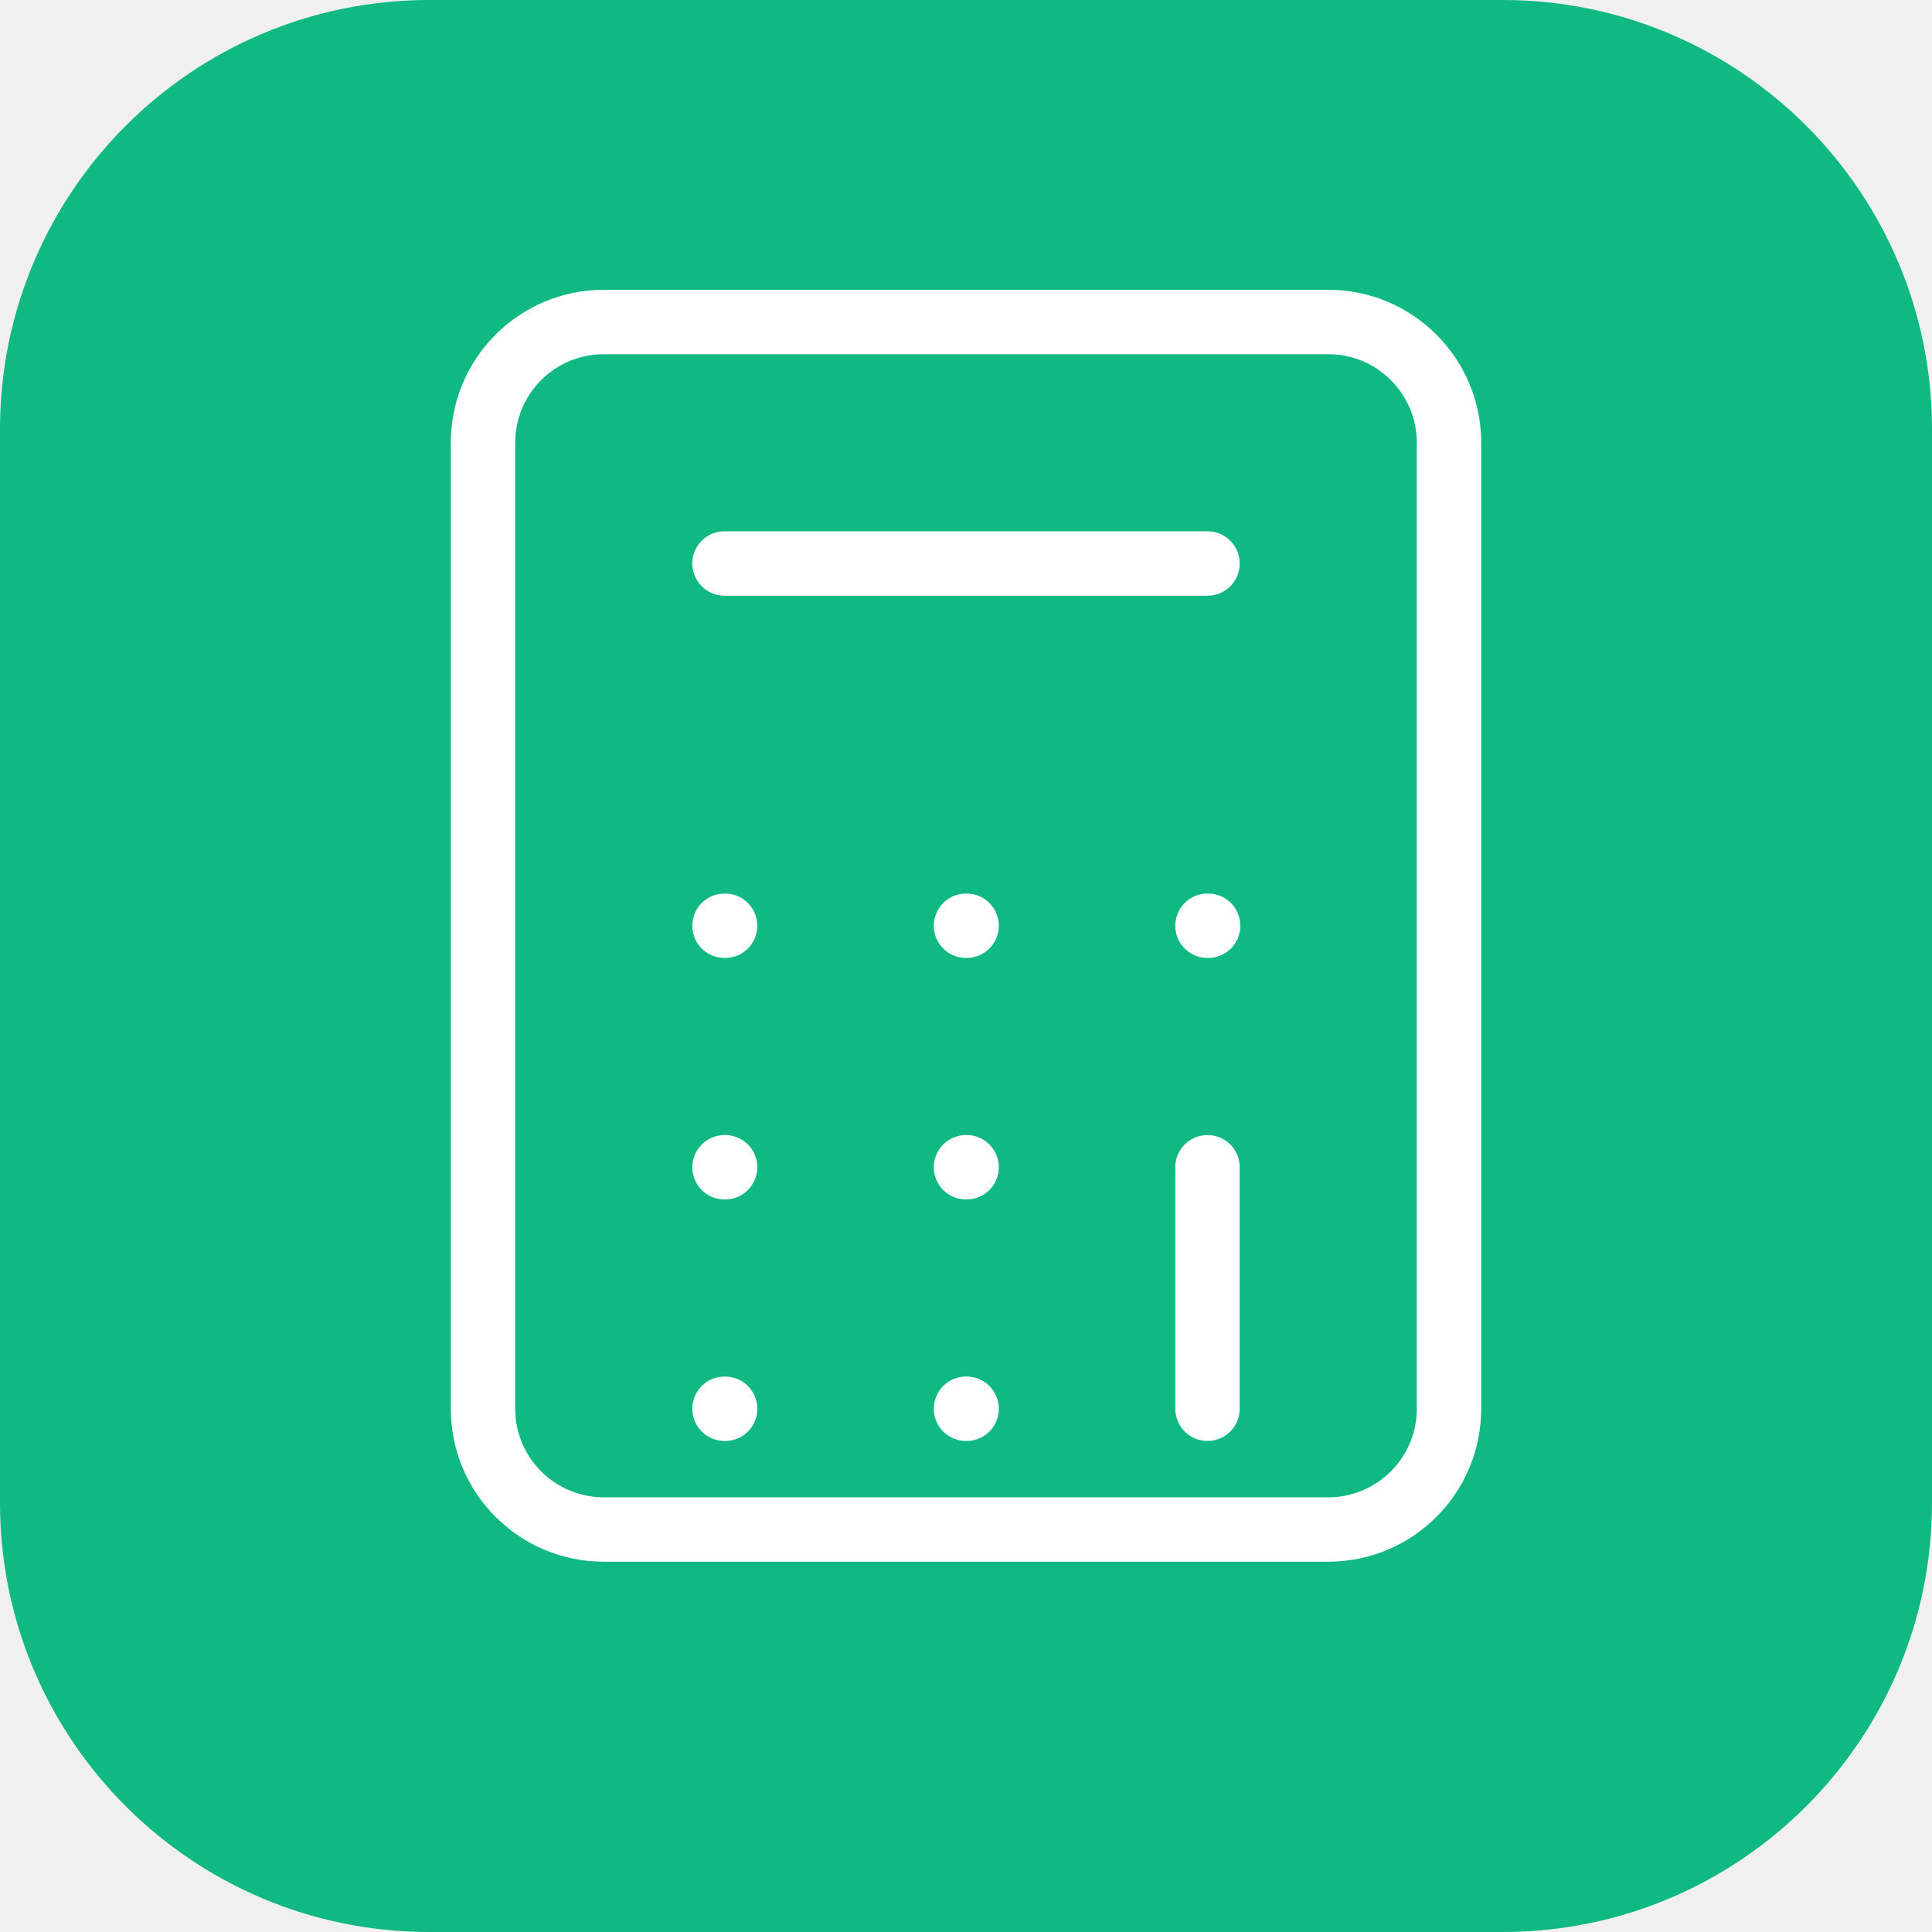
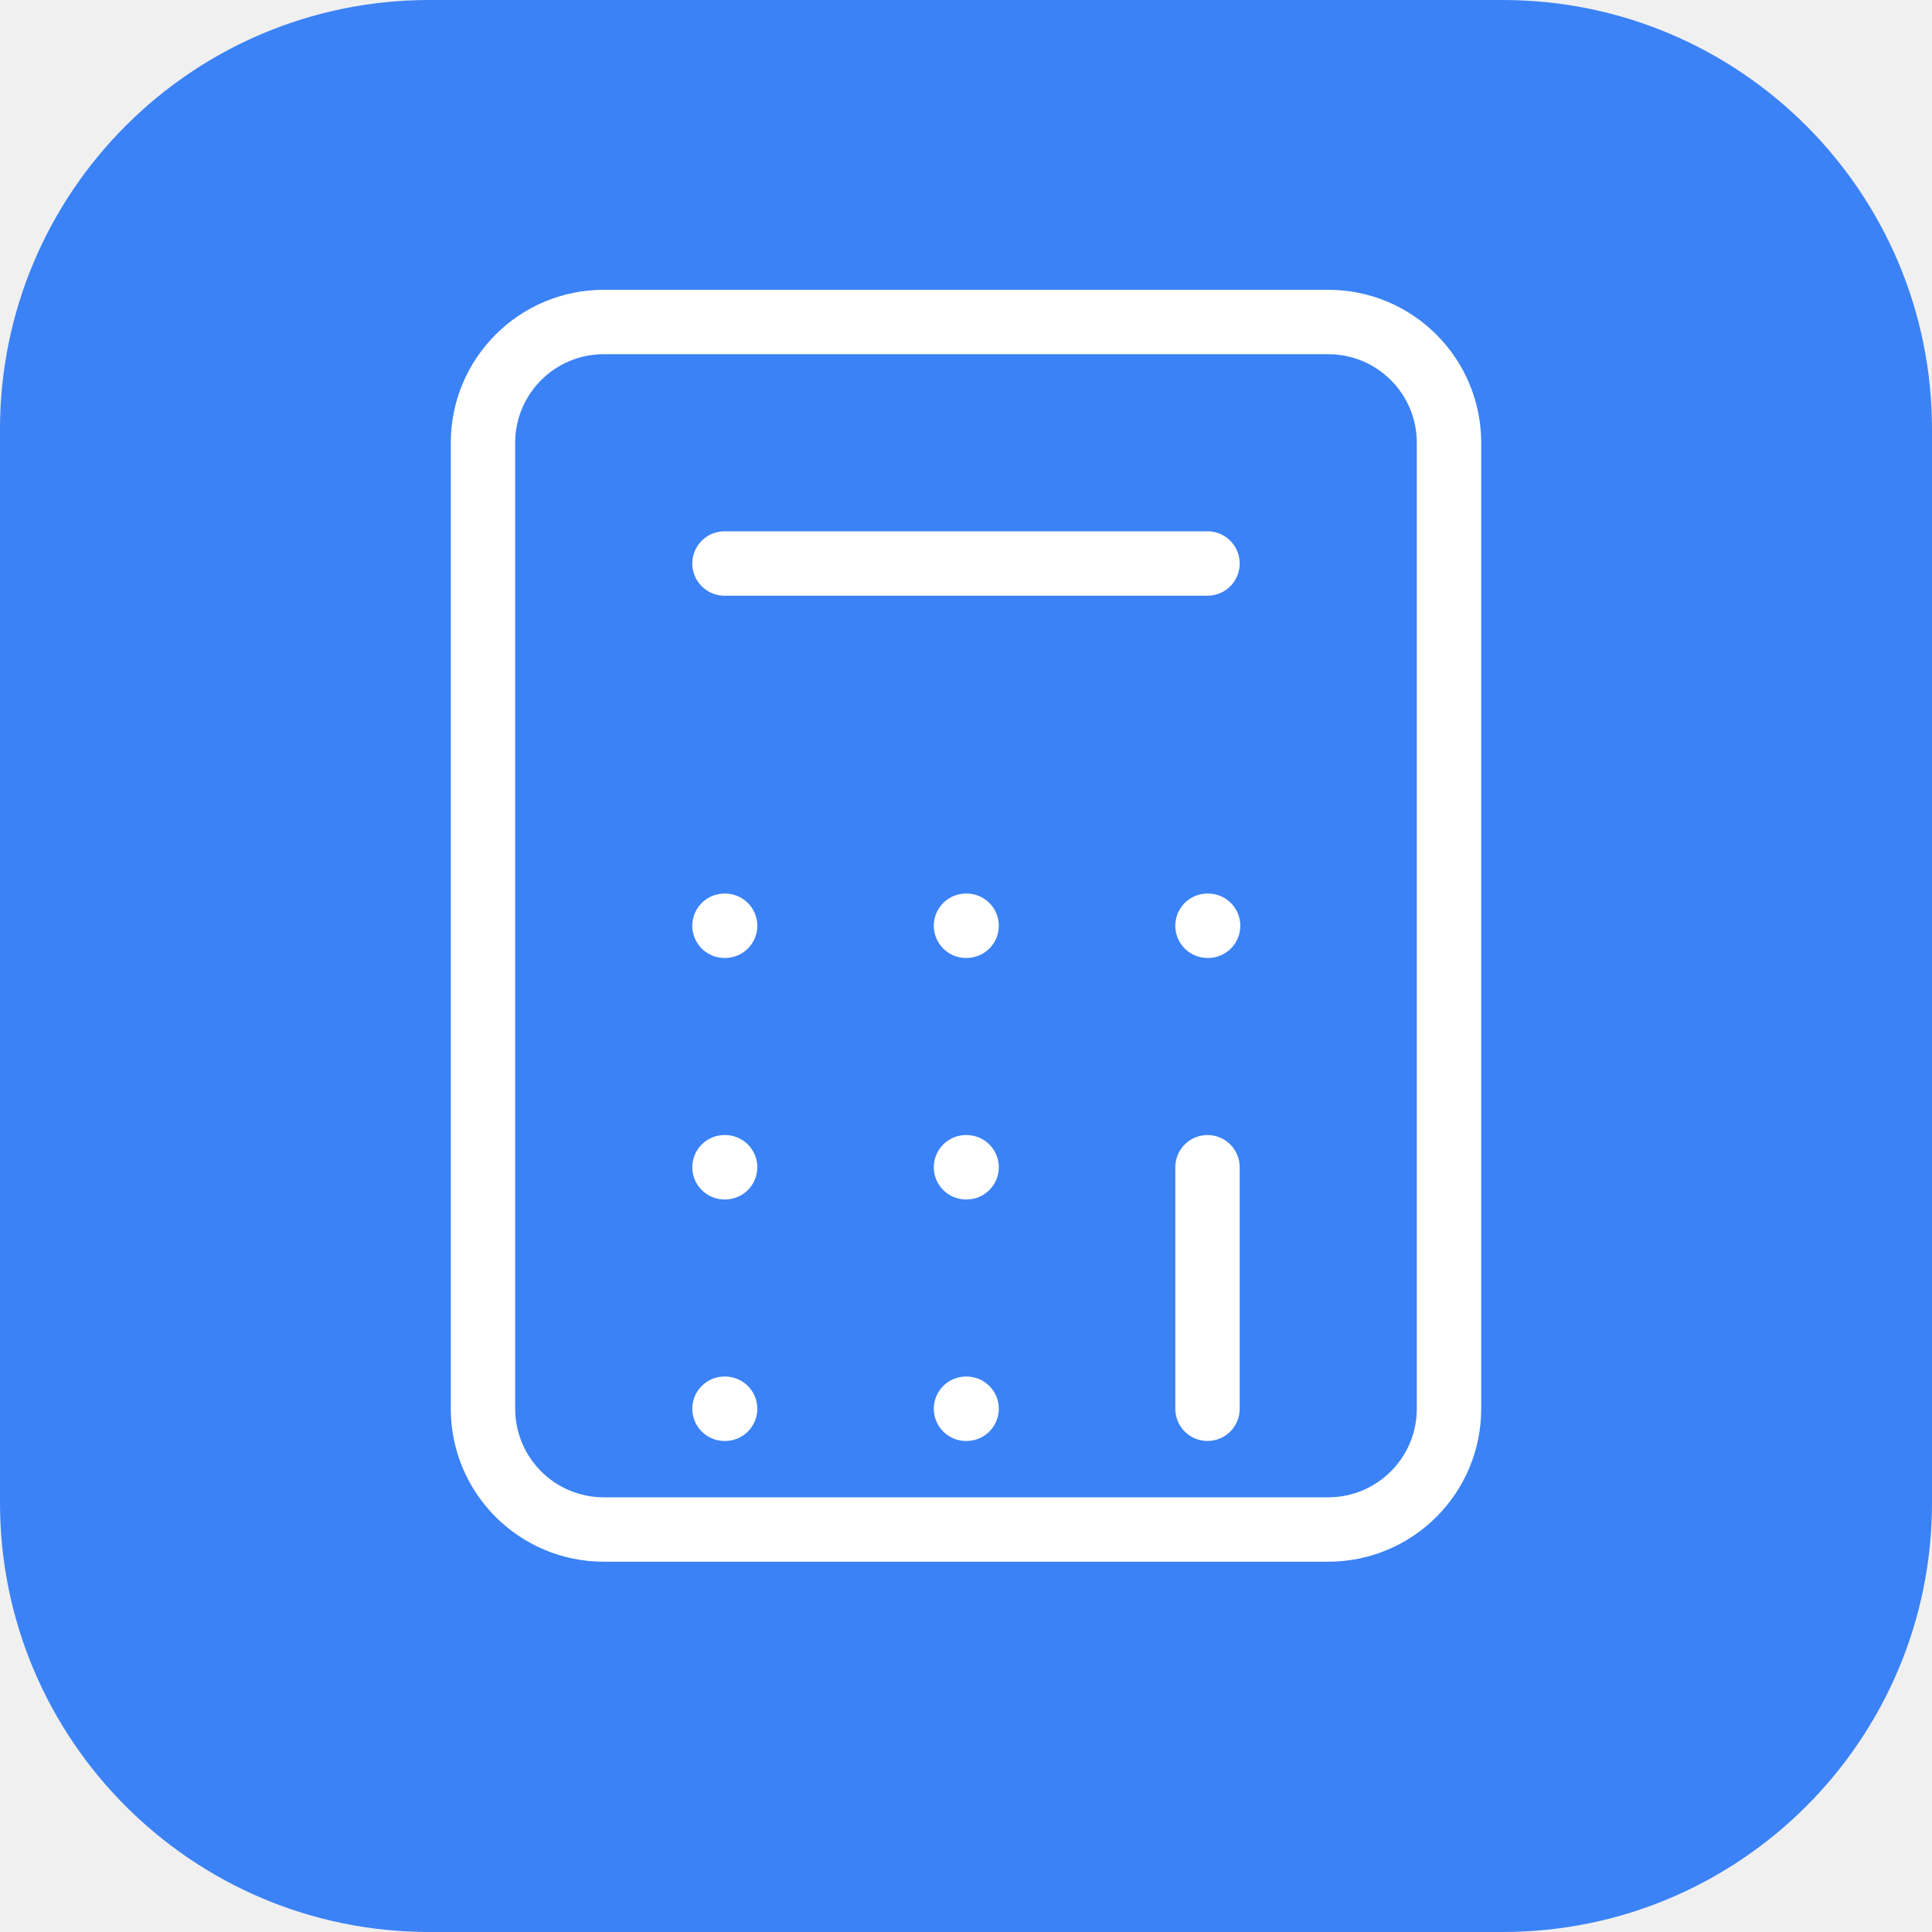
<svg xmlns="http://www.w3.org/2000/svg" viewBox="0 0 180 180">
-   <rect width="180" height="180" fill="#10b981" rx="40" />
+   <rect width="180" height="180" fill="#3b82f6" rx="40" />
  <g transform="translate(45, 30)" stroke="white" fill="none" stroke-width="6" stroke-linecap="round" stroke-linejoin="round">
    <rect width="90" height="112.5" x="0" y="0" rx="11.25" />
    <line x1="22.5" x2="67.5" y1="22.5" y2="22.5" />
    <line x1="67.5" x2="67.5" y1="78.75" y2="101.25" />
    <path d="M67.5 56.25h.056" />
    <path d="M45 56.25h.056" />
    <path d="M22.5 56.25h.056" />
    <path d="M45 78.75h.056" />
    <path d="M22.5 78.75h.056" />
    <path d="M22.5 101.25h.056" />
    <path d="M45 101.25h.056" />
  </g>
</svg>
